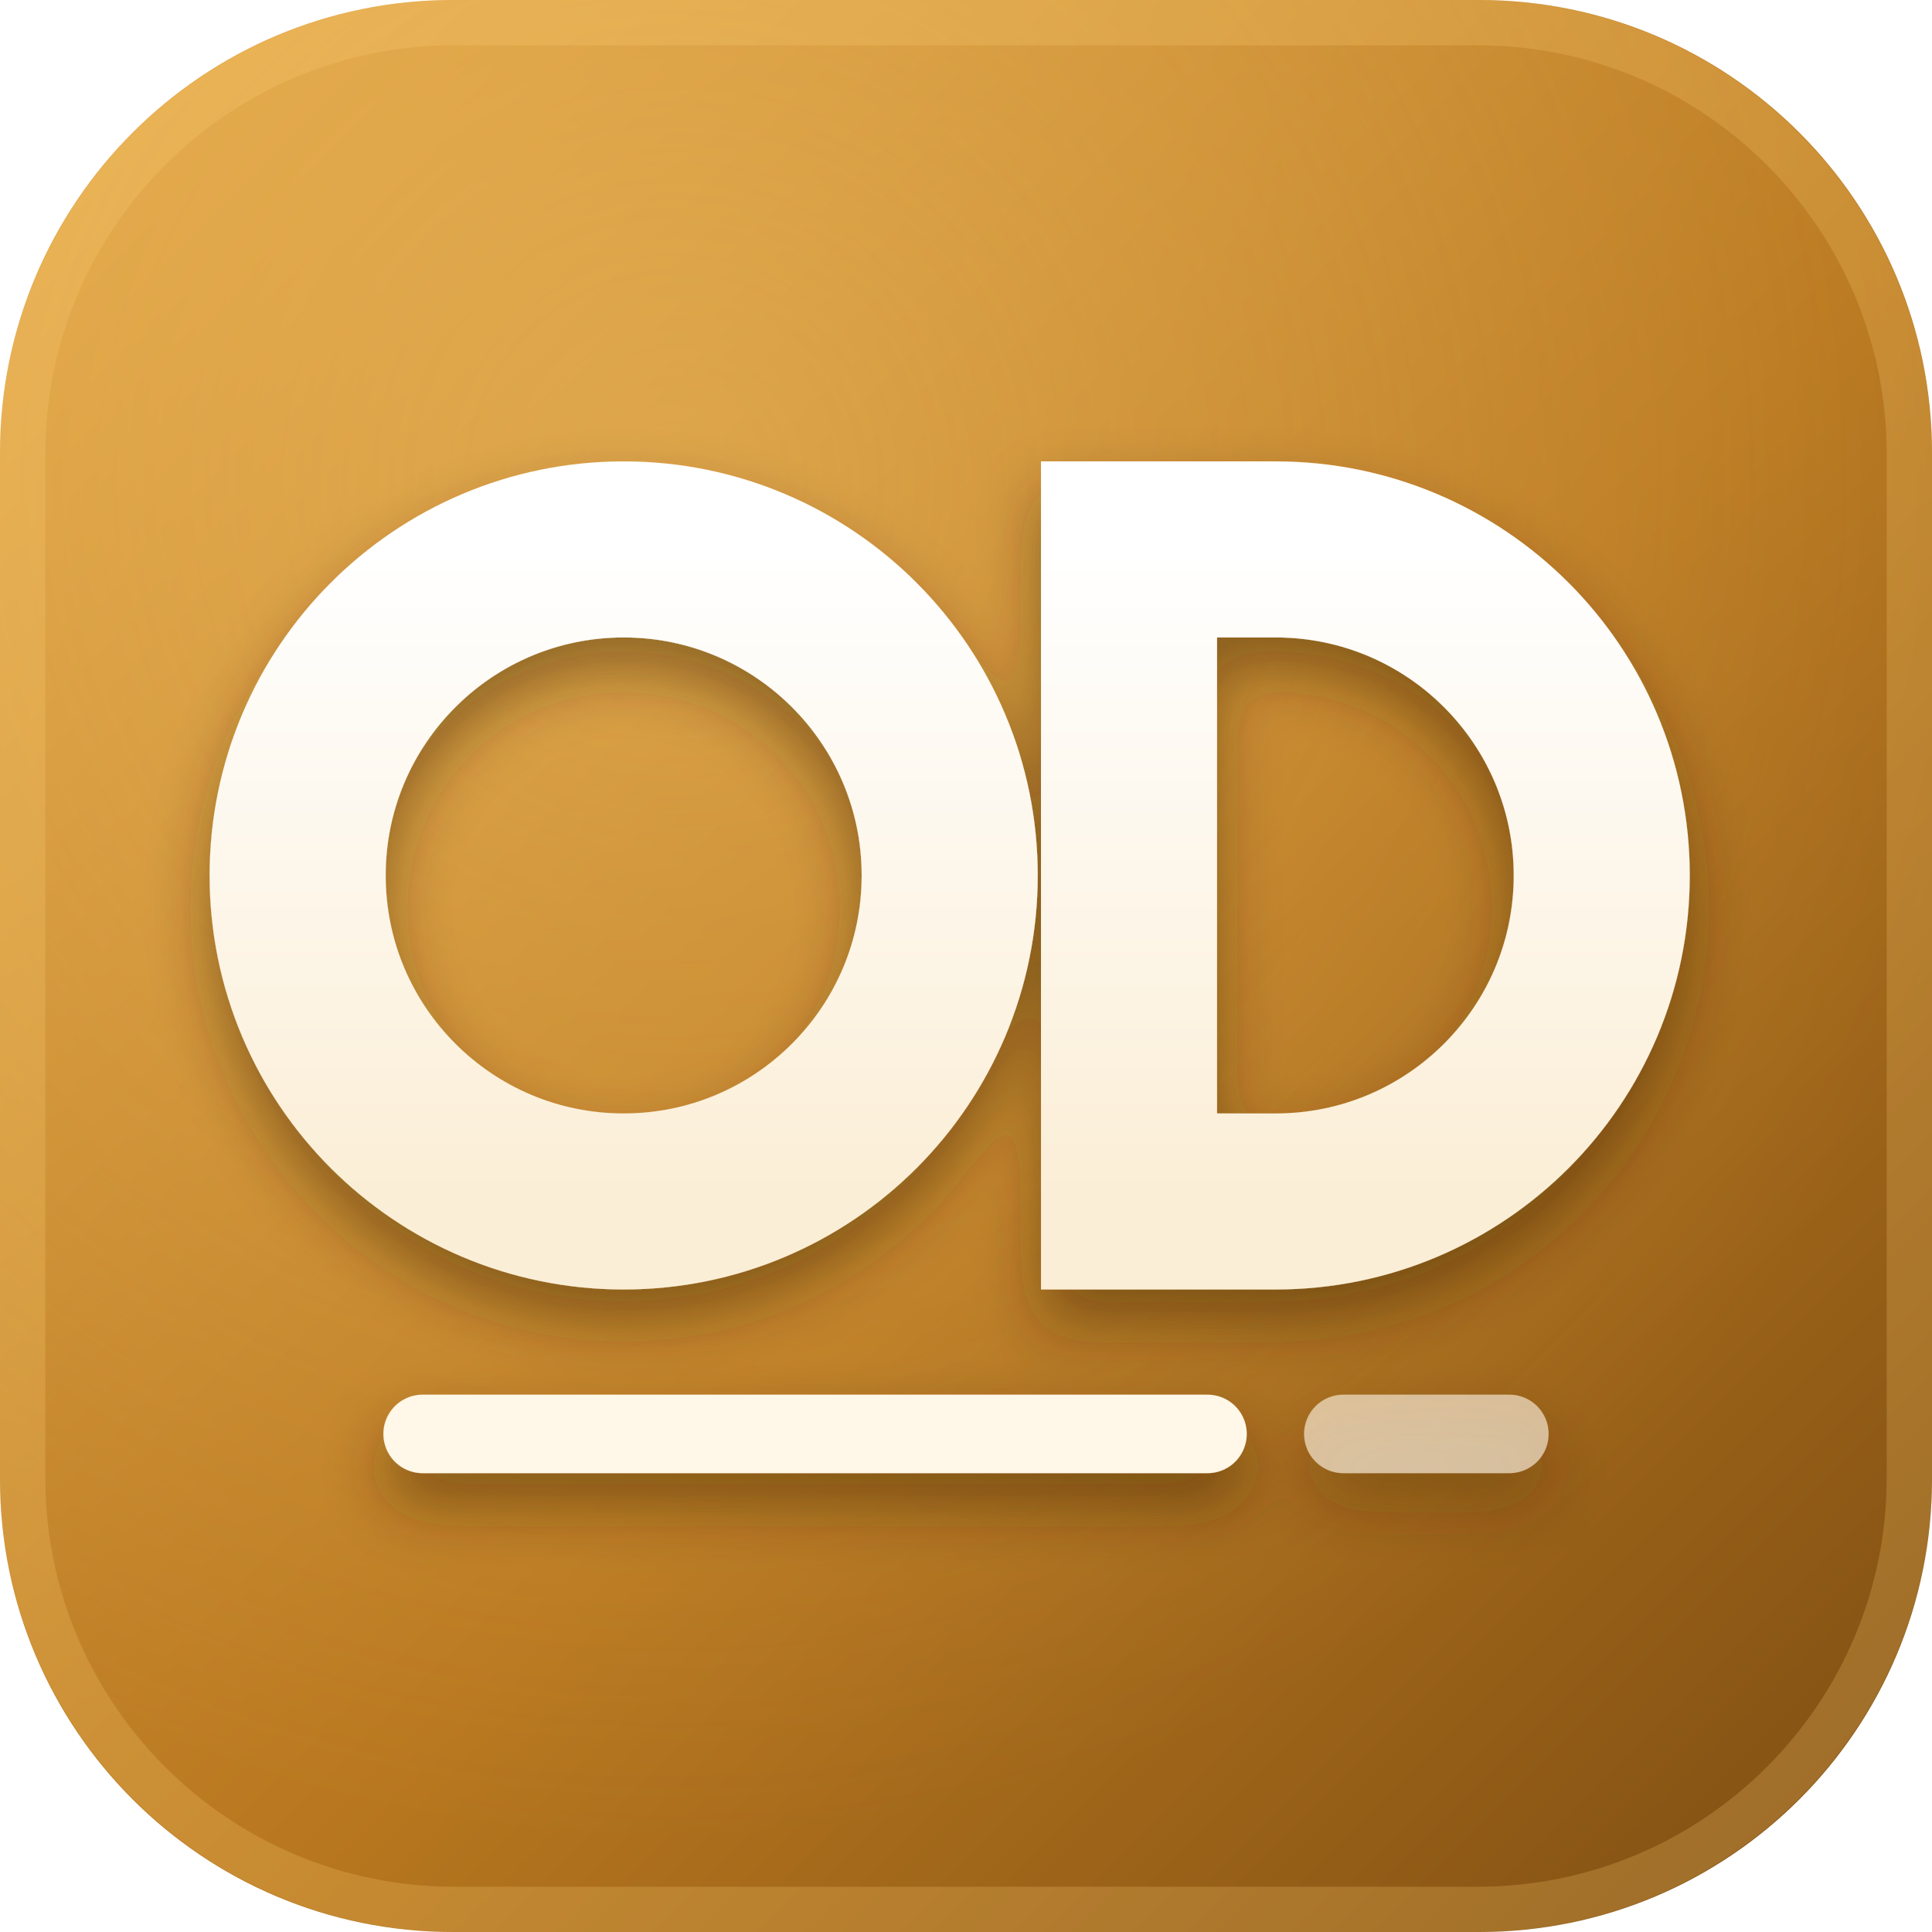
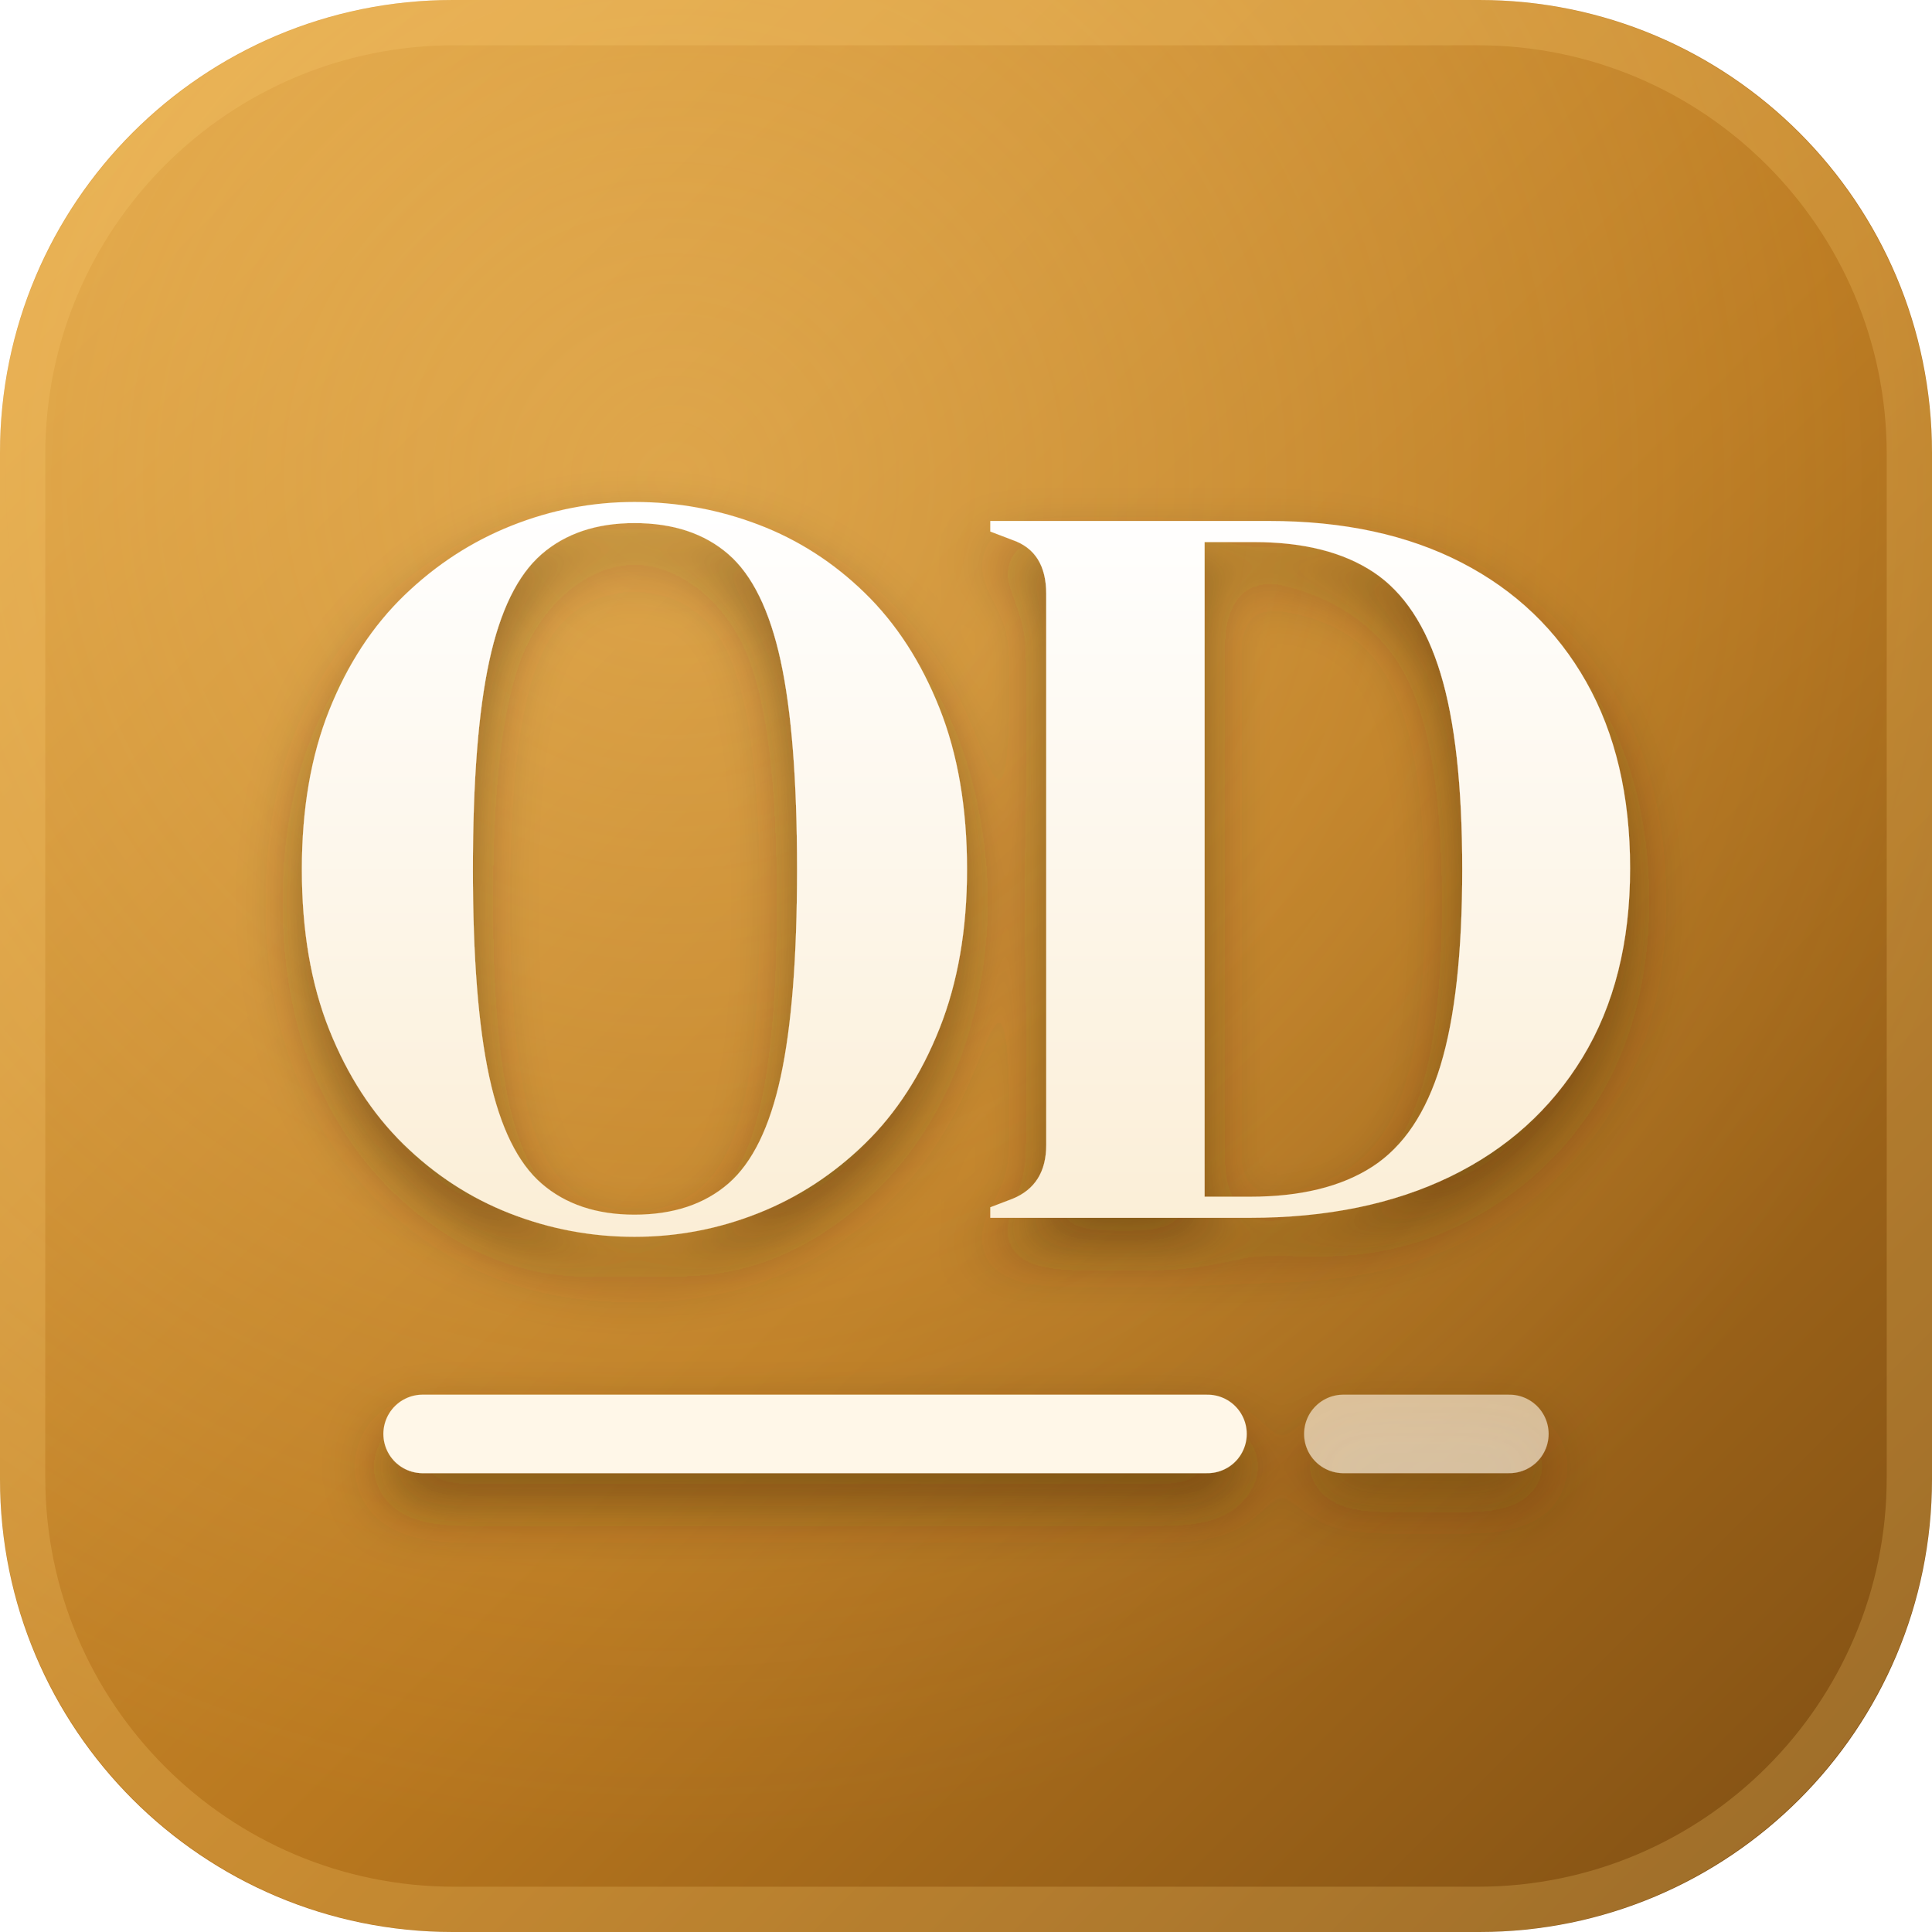
<svg xmlns="http://www.w3.org/2000/svg" viewBox="0 0 64 64" role="img" aria-label="OptiDevis">
  <defs>
    <linearGradient id="bg" x1="0" y1="0" x2="1" y2="1">
      <stop offset="0" stop-color="#e2a646" />
      <stop offset=".55" stop-color="#b9781f" />
      <stop offset="1" stop-color="#7c4c12" />
    </linearGradient>
    <radialGradient id="glow" cx=".35" cy=".25" r=".7">
      <stop offset="0" stop-color="#ffd27a" stop-opacity=".35" />
      <stop offset="1" stop-color="#ffd27a" stop-opacity="0" />
    </radialGradient>
    <linearGradient id="wh" x1="0" y1="0" x2="0" y2="1">
      <stop offset="0" stop-color="#ffffff" />
      <stop offset="1" stop-color="#fbeed6" />
    </linearGradient>
    <filter id="sh" x="-30%" y="-30%" width="160%" height="160%">
      <feDropShadow dx="0" dy="1.1" stdDeviation="1" flood-color="#3d2405" flood-opacity=".45" />
    </filter>
  </defs>
  <rect width="64" height="64" rx="15" fill="url(#bg)" />
  <rect width="64" height="64" rx="15" fill="url(#glow)" />
  <rect x=".75" y=".75" width="62.5" height="62.5" rx="14.3" fill="none" stroke="#ffd27a" stroke-opacity=".22" stroke-width="1.5" />
  <g filter="url(#sh)">
-     <g transform="translate(32 29) scale(1.08) translate(-30.5 -32)" fill="none" stroke="url(#wh)" stroke-width="5.4">
-       <circle cx="20" cy="32" r="10" />
-       <path d="M35.5 22H40a10 10 0 0 1 0 20h-4.5z" stroke-linejoin="miter" />
-     </g>
+     <path transform="translate(9.300 40.342) scale(0.34976)" fill="url(#wh)" d="M33.50 1.80L33.50 1.80Q27.40 1.80 21.75-0.40Q16.10-2.60 11.65-6.95Q7.20-11.30 4.60-17.80Q2-24.30 2-33L2-33Q2-41.60 4.60-48.10Q7.20-54.60 11.70-58.95Q16.20-63.30 21.85-65.55Q27.50-67.80 33.50-67.80L33.50-67.80Q39.60-67.80 45.25-65.65Q50.90-63.50 55.35-59.15Q59.80-54.80 62.40-48.25Q65-41.70 65-33L65-33Q65-24.50 62.40-17.95Q59.80-11.40 55.35-7.05Q50.90-2.70 45.25-0.45Q39.60 1.80 33.50 1.80ZM33.50-0.30L33.50-0.30Q39-0.30 42.40-3.25Q45.80-6.20 47.35-13.35Q48.90-20.50 48.90-33L48.90-33Q48.90-45.60 47.35-52.75Q45.80-59.90 42.40-62.85Q39-65.80 33.50-65.80L33.50-65.80Q28.10-65.80 24.70-62.85Q21.30-59.90 19.75-52.75Q18.20-45.60 18.20-33L18.20-33Q18.20-20.50 19.75-13.35Q21.30-6.20 24.70-3.25Q28.10-0.30 33.50-0.30ZM91.80 0L67.20 0L67.20-1L69.30-1.80Q72.50-3.10 72.50-6.90L72.50-6.90L72.50-59.10Q72.50-63.10 69.30-64.20L69.30-64.20L67.20-65L67.20-66L93.60-66Q104.20-66 111.85-62.05Q119.50-58.10 123.65-50.75Q127.80-43.40 127.80-33.10L127.80-33.10Q127.80-22.60 123.30-15.20Q118.80-7.80 110.75-3.90Q102.70 0 91.80 0L91.80 0ZM87.50-64L87.50-2L91.80-2Q99-2 103.40-4.85Q107.80-7.70 109.85-14.45Q111.90-21.20 111.90-33L111.90-33Q111.90-44.80 109.85-51.55Q107.80-58.30 103.50-61.15Q99.20-64 92.20-64L92.20-64L87.50-64Z" />
    <path d="M14 47.5h26" stroke="#fff7e8" stroke-width="2.6" stroke-linecap="round" />
    <path d="M44.5 47.5h5.5" stroke="#fff7e8" stroke-opacity=".6" stroke-width="2.6" stroke-linecap="round" />
  </g>
</svg>
